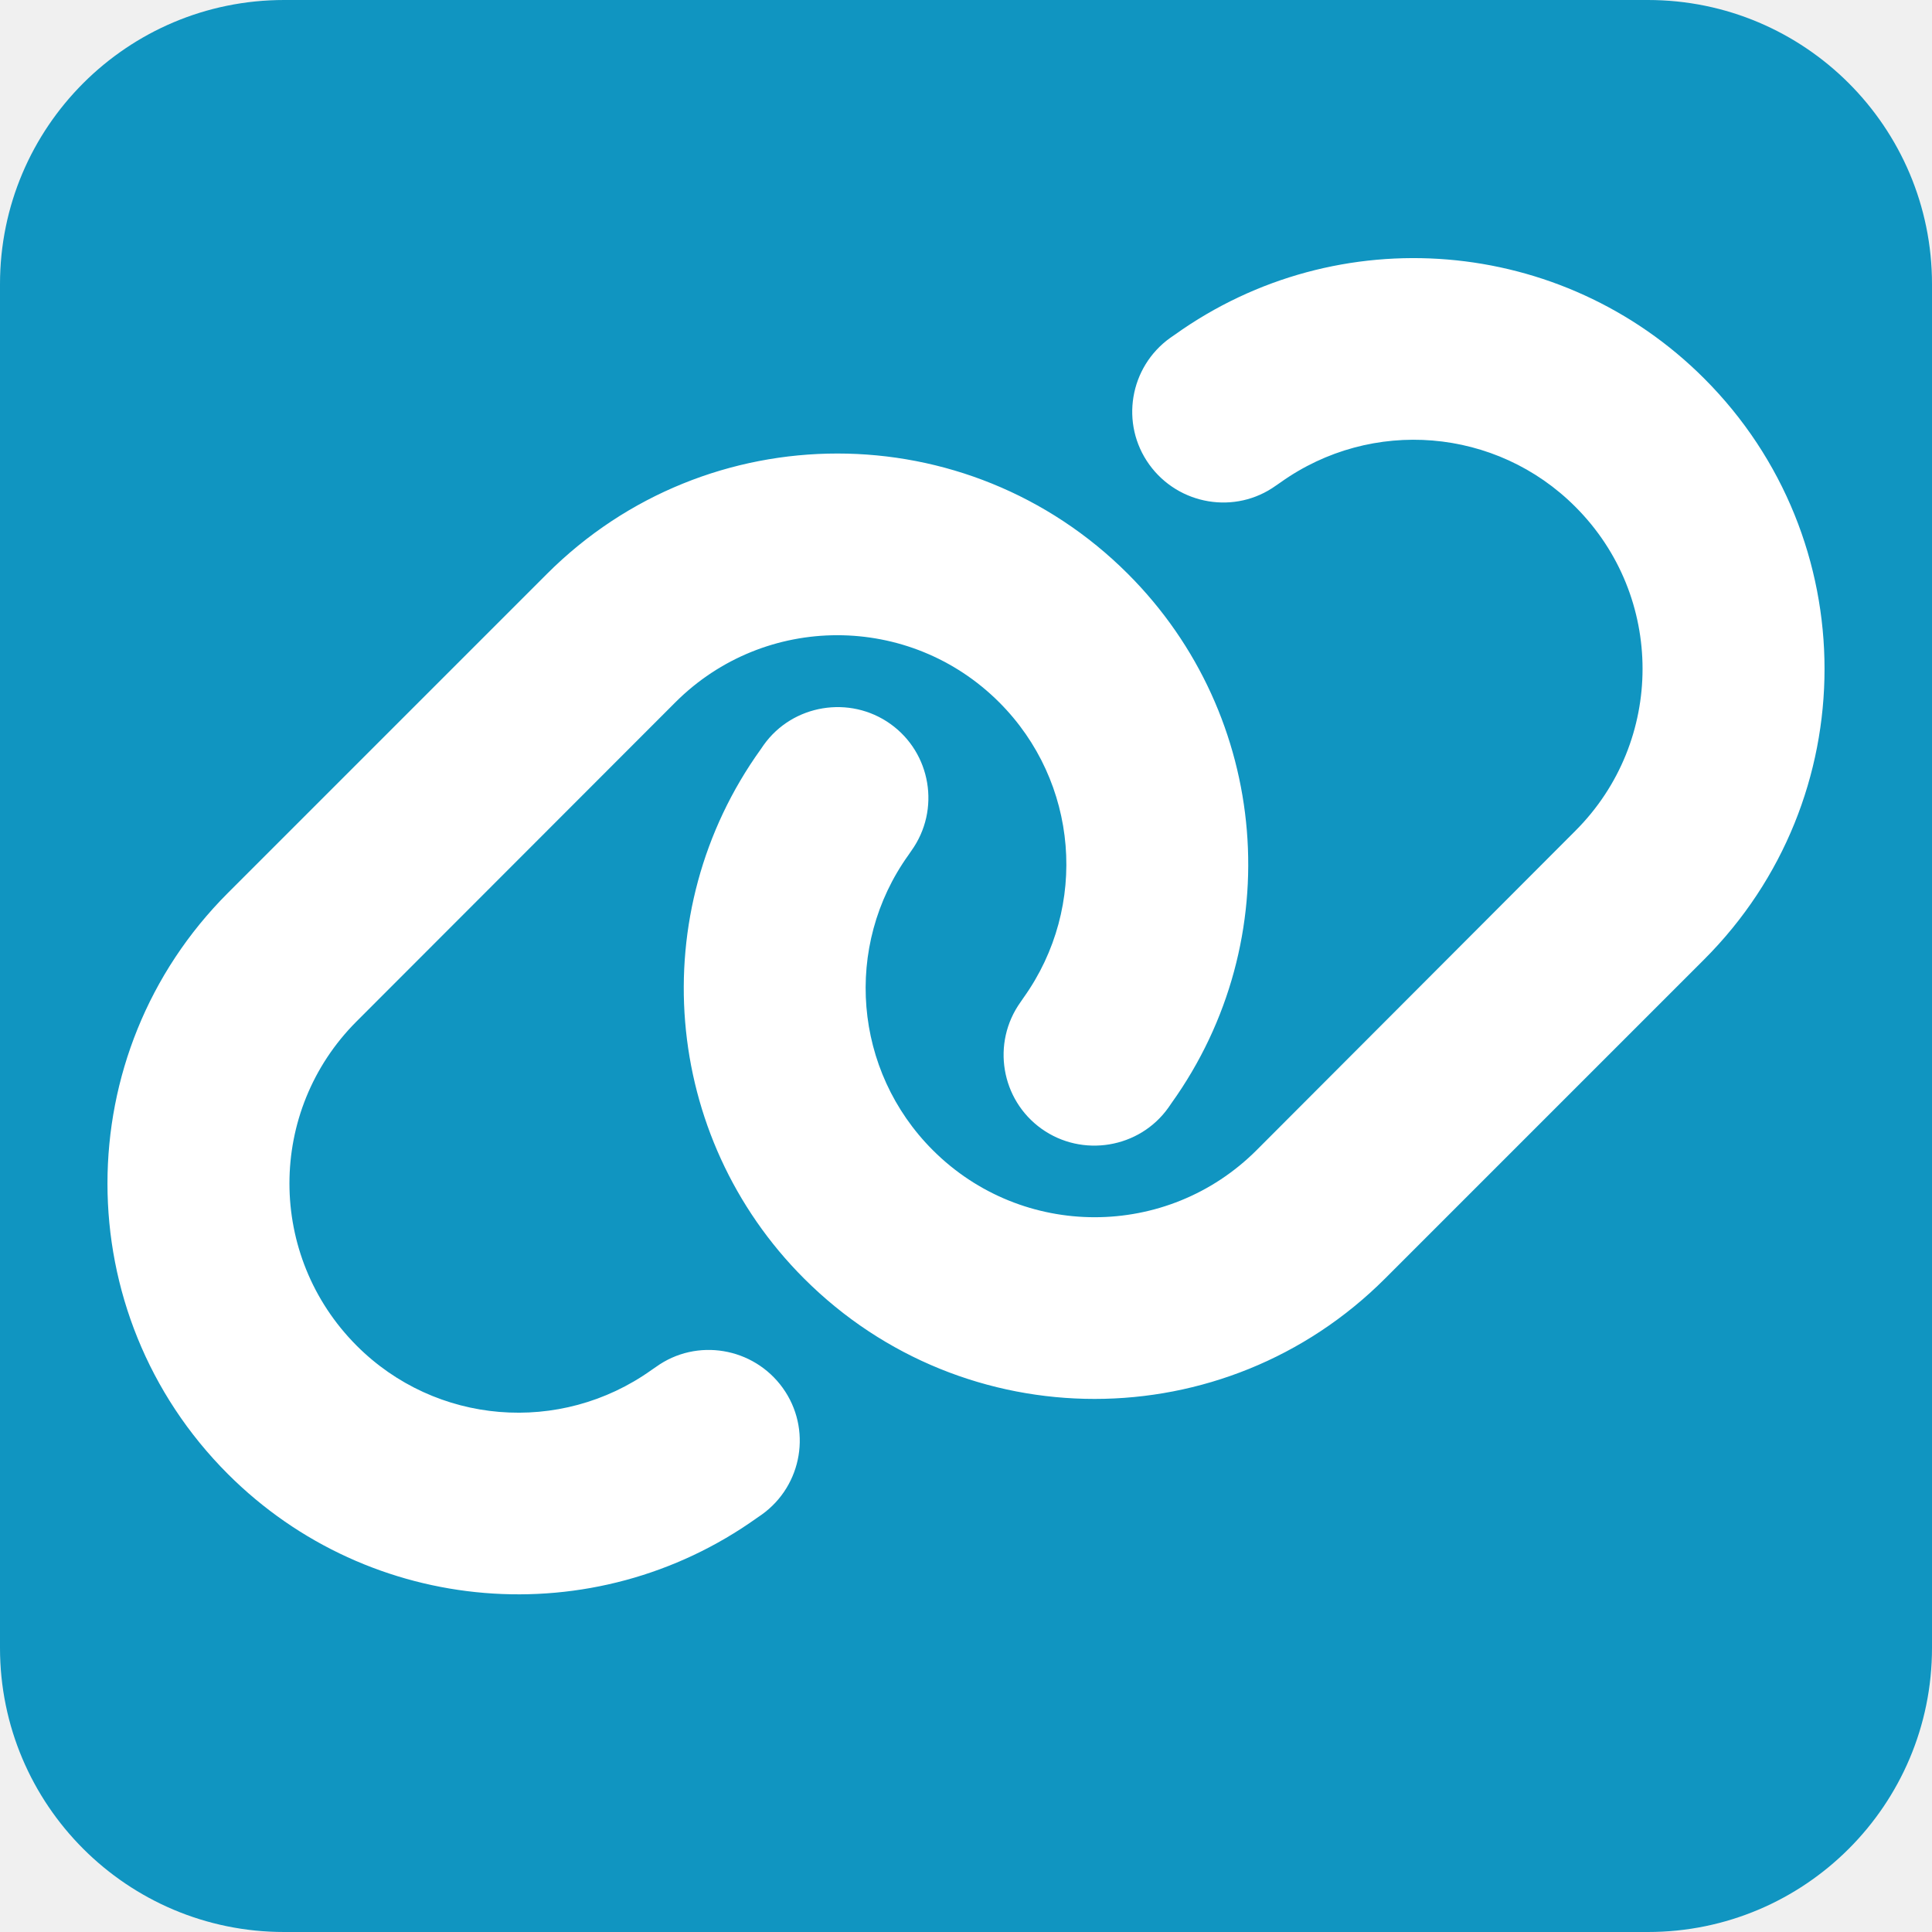
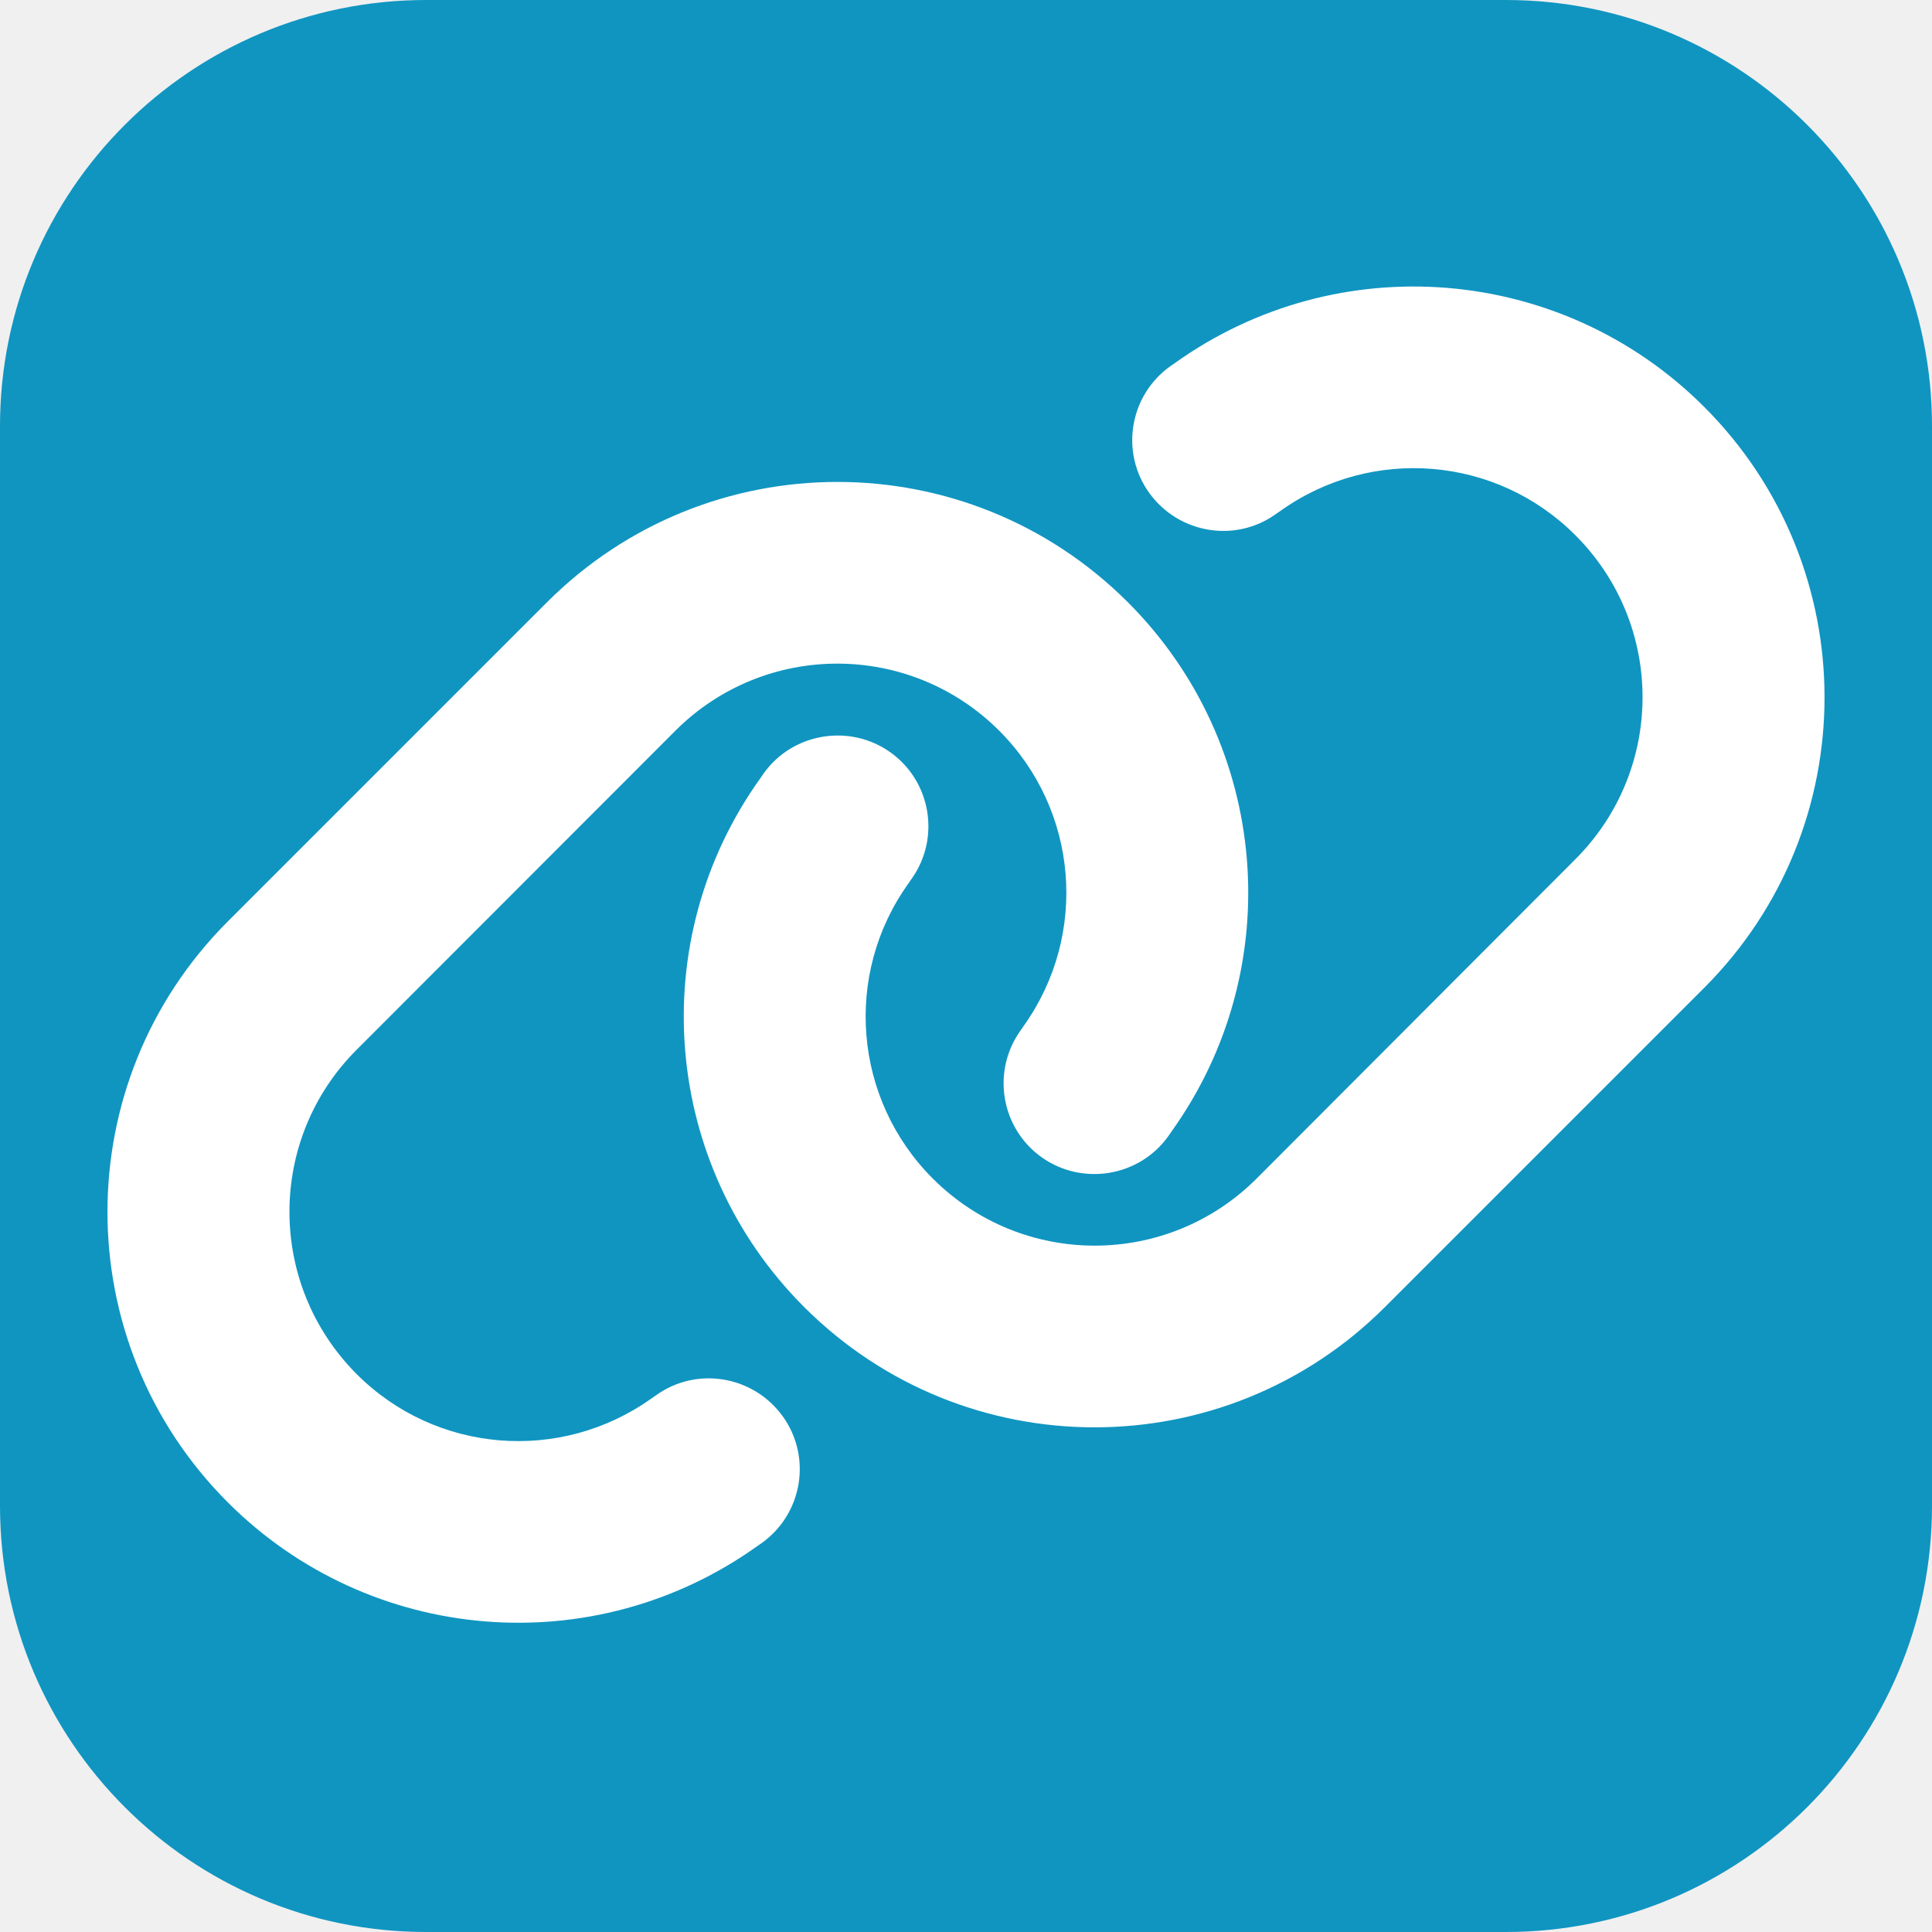
<svg xmlns="http://www.w3.org/2000/svg" viewBox="0 0 680 680">
-   <rect rx="100" width="100%" height="100%" fill="#1095c1" />
-   <g transform="translate(20, 70)">
+   <rect rx="150" width="100%" height="100%" fill="#1095c1" />
+   <g transform="translate(20, 80)">
    <path fill="white" d="M579.8 267.7c56.5-56.5 56.5-148 0-204.5c-50-50-128.8-56.5-186.3-15.4l-1.6 1.1c-14.4 10.3-17.7 30.3-7.4 44.6s30.3 17.7 44.6 7.4l1.6-1.1c32.1-22.9 76-19.3 103.8 8.6c31.5 31.5 31.5 82.5 0 114L422.3 334.8c-31.5 31.5-82.5 31.5-114 0c-27.9-27.9-31.5-71.8-8.6-103.8l1.1-1.6c10.3-14.4 6.9-34.4-7.4-44.6s-34.4-6.9-44.6 7.4l-1.1 1.6C206.5 251.2 213 330 263 380c56.5 56.5 148 56.5 204.5 0L579.8 267.7zM60.2 244.3c-56.5 56.5-56.5 148 0 204.5c50 50 128.8 56.5 186.3 15.4l1.6-1.1c14.4-10.3 17.7-30.3 7.4-44.6s-30.3-17.7-44.6-7.4l-1.6 1.1c-32.1 22.9-76 19.3-103.8-8.6C74 372 74 321 105.5 289.5L217.7 177.2c31.5-31.5 82.5-31.5 114 0c27.9 27.9 31.5 71.8 8.6 103.9l-1.1 1.6c-10.3 14.4-6.9 34.4 7.4 44.6s34.4 6.9 44.6-7.4l1.1-1.6C433.5 260.8 427 182 377 132c-56.5-56.5-148-56.5-204.5 0L60.2 244.3z" />
  </g>
</svg>
